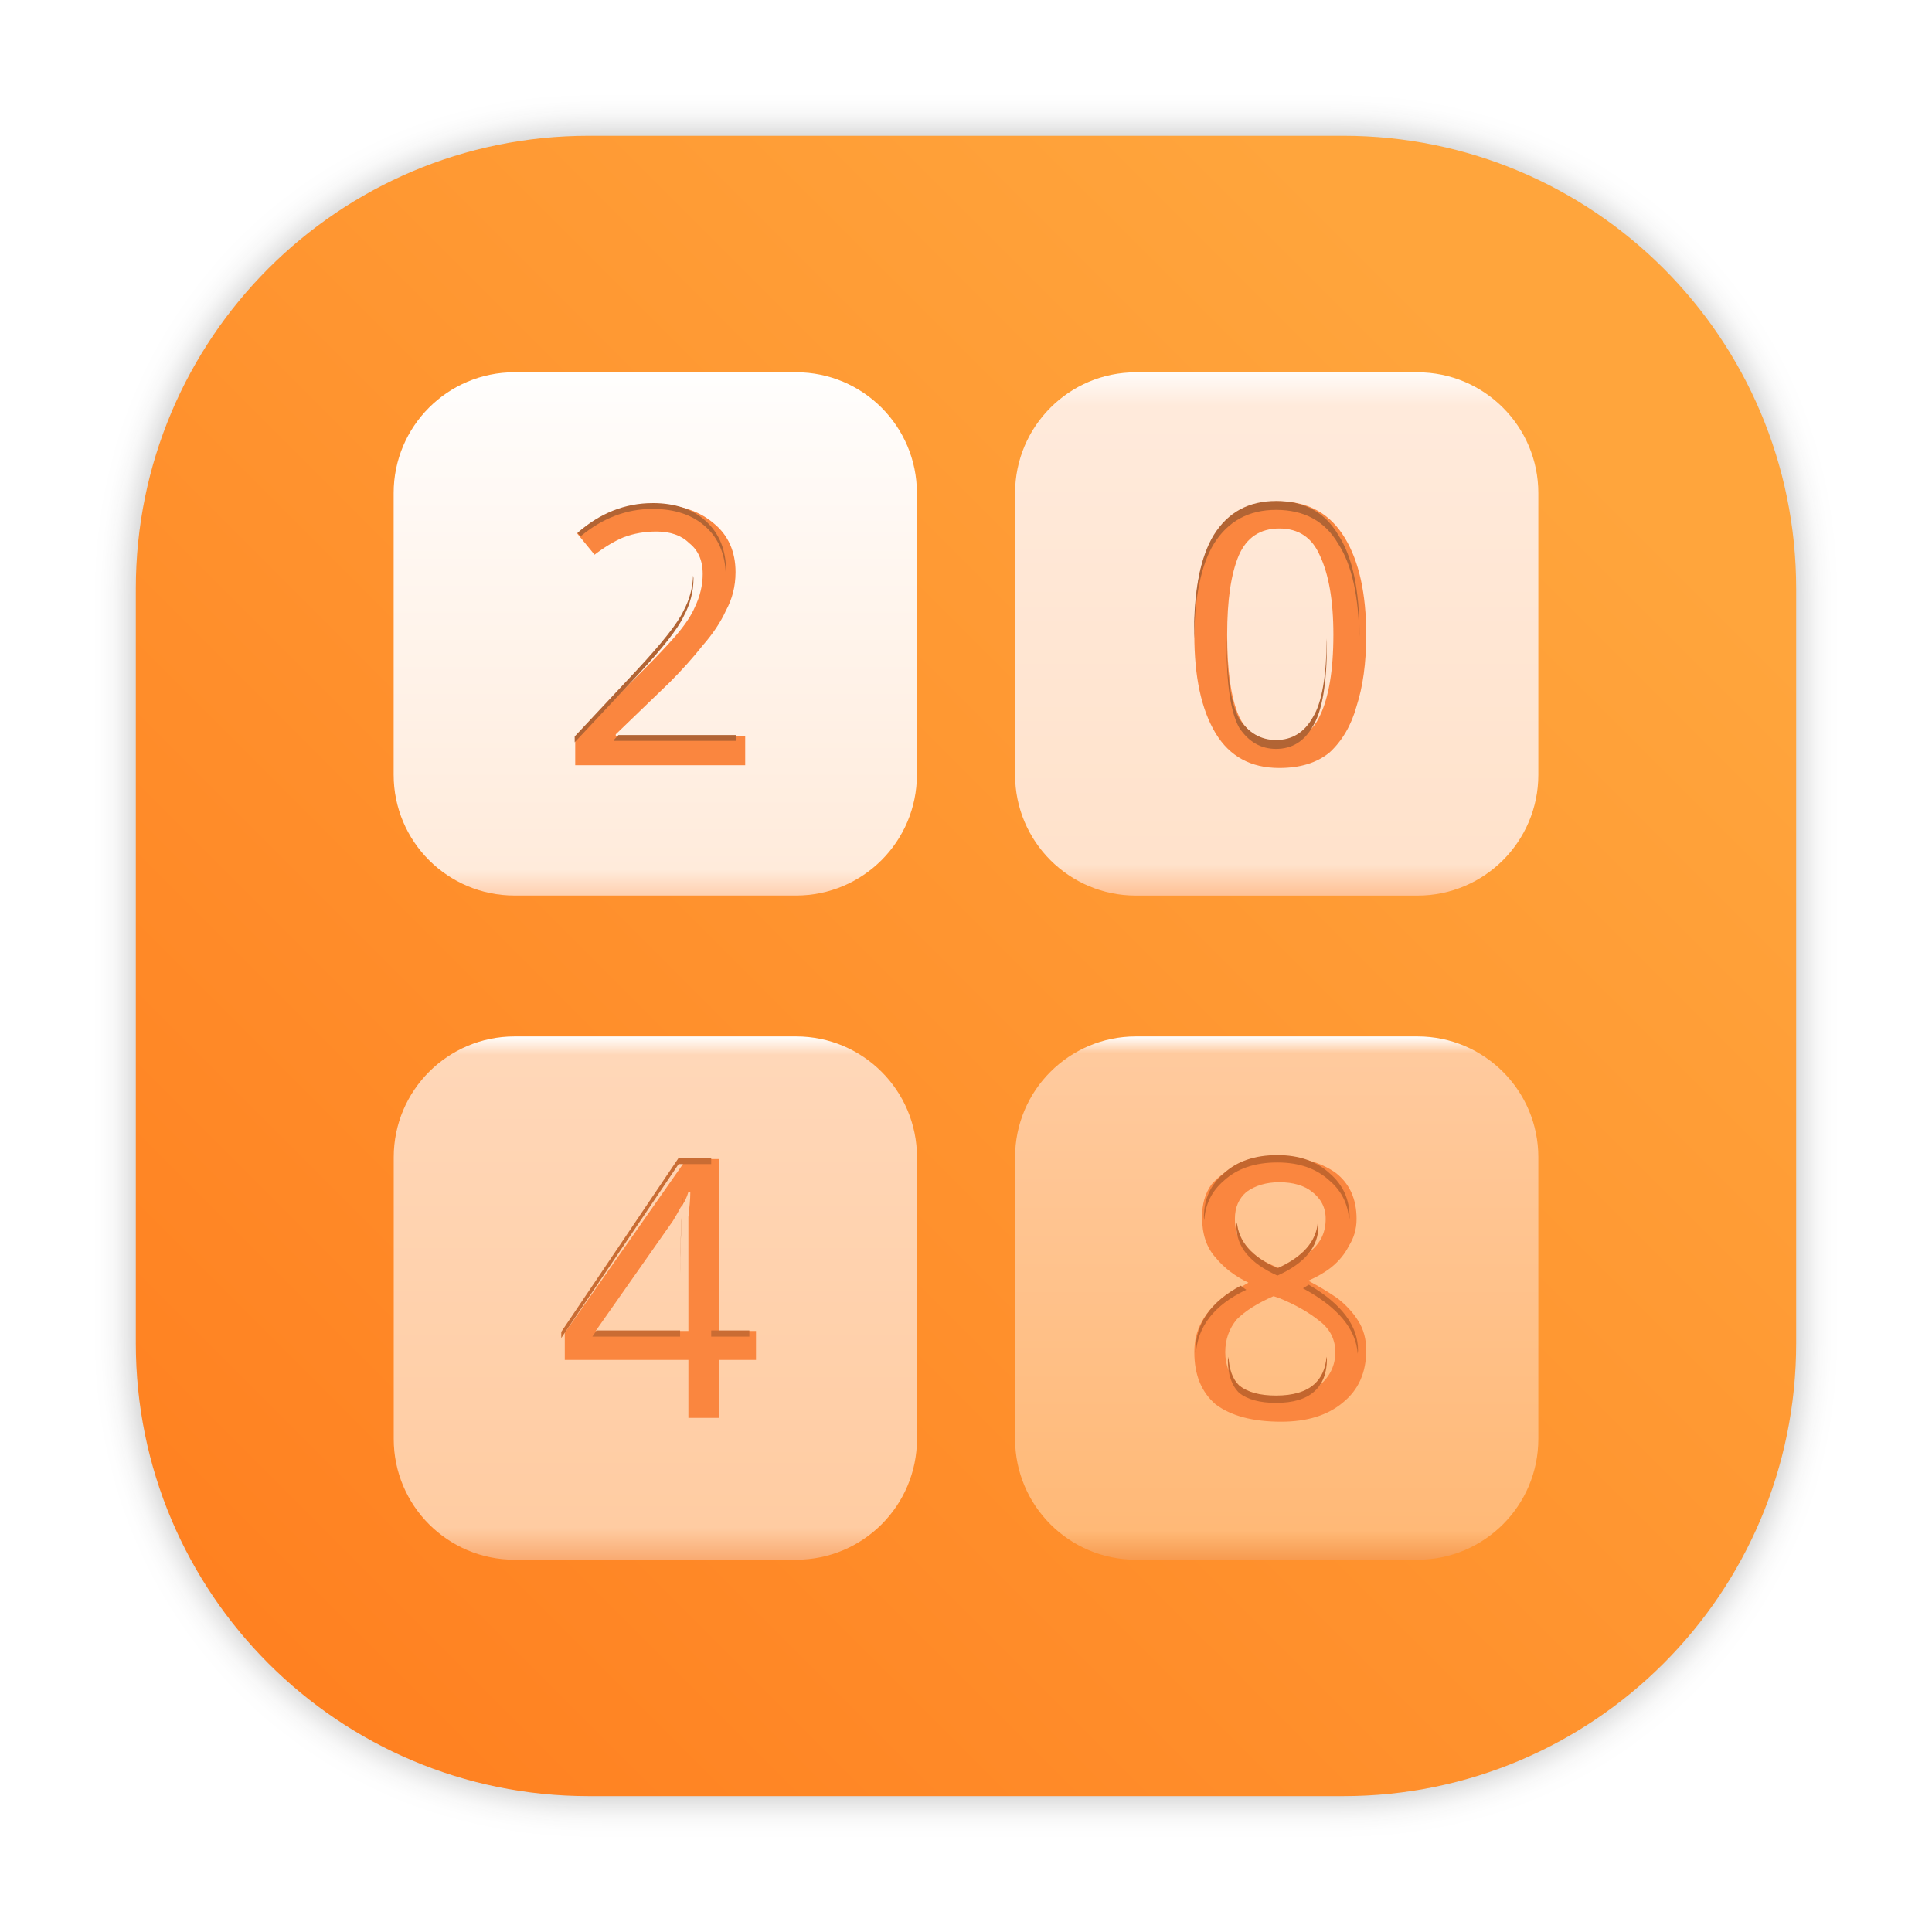
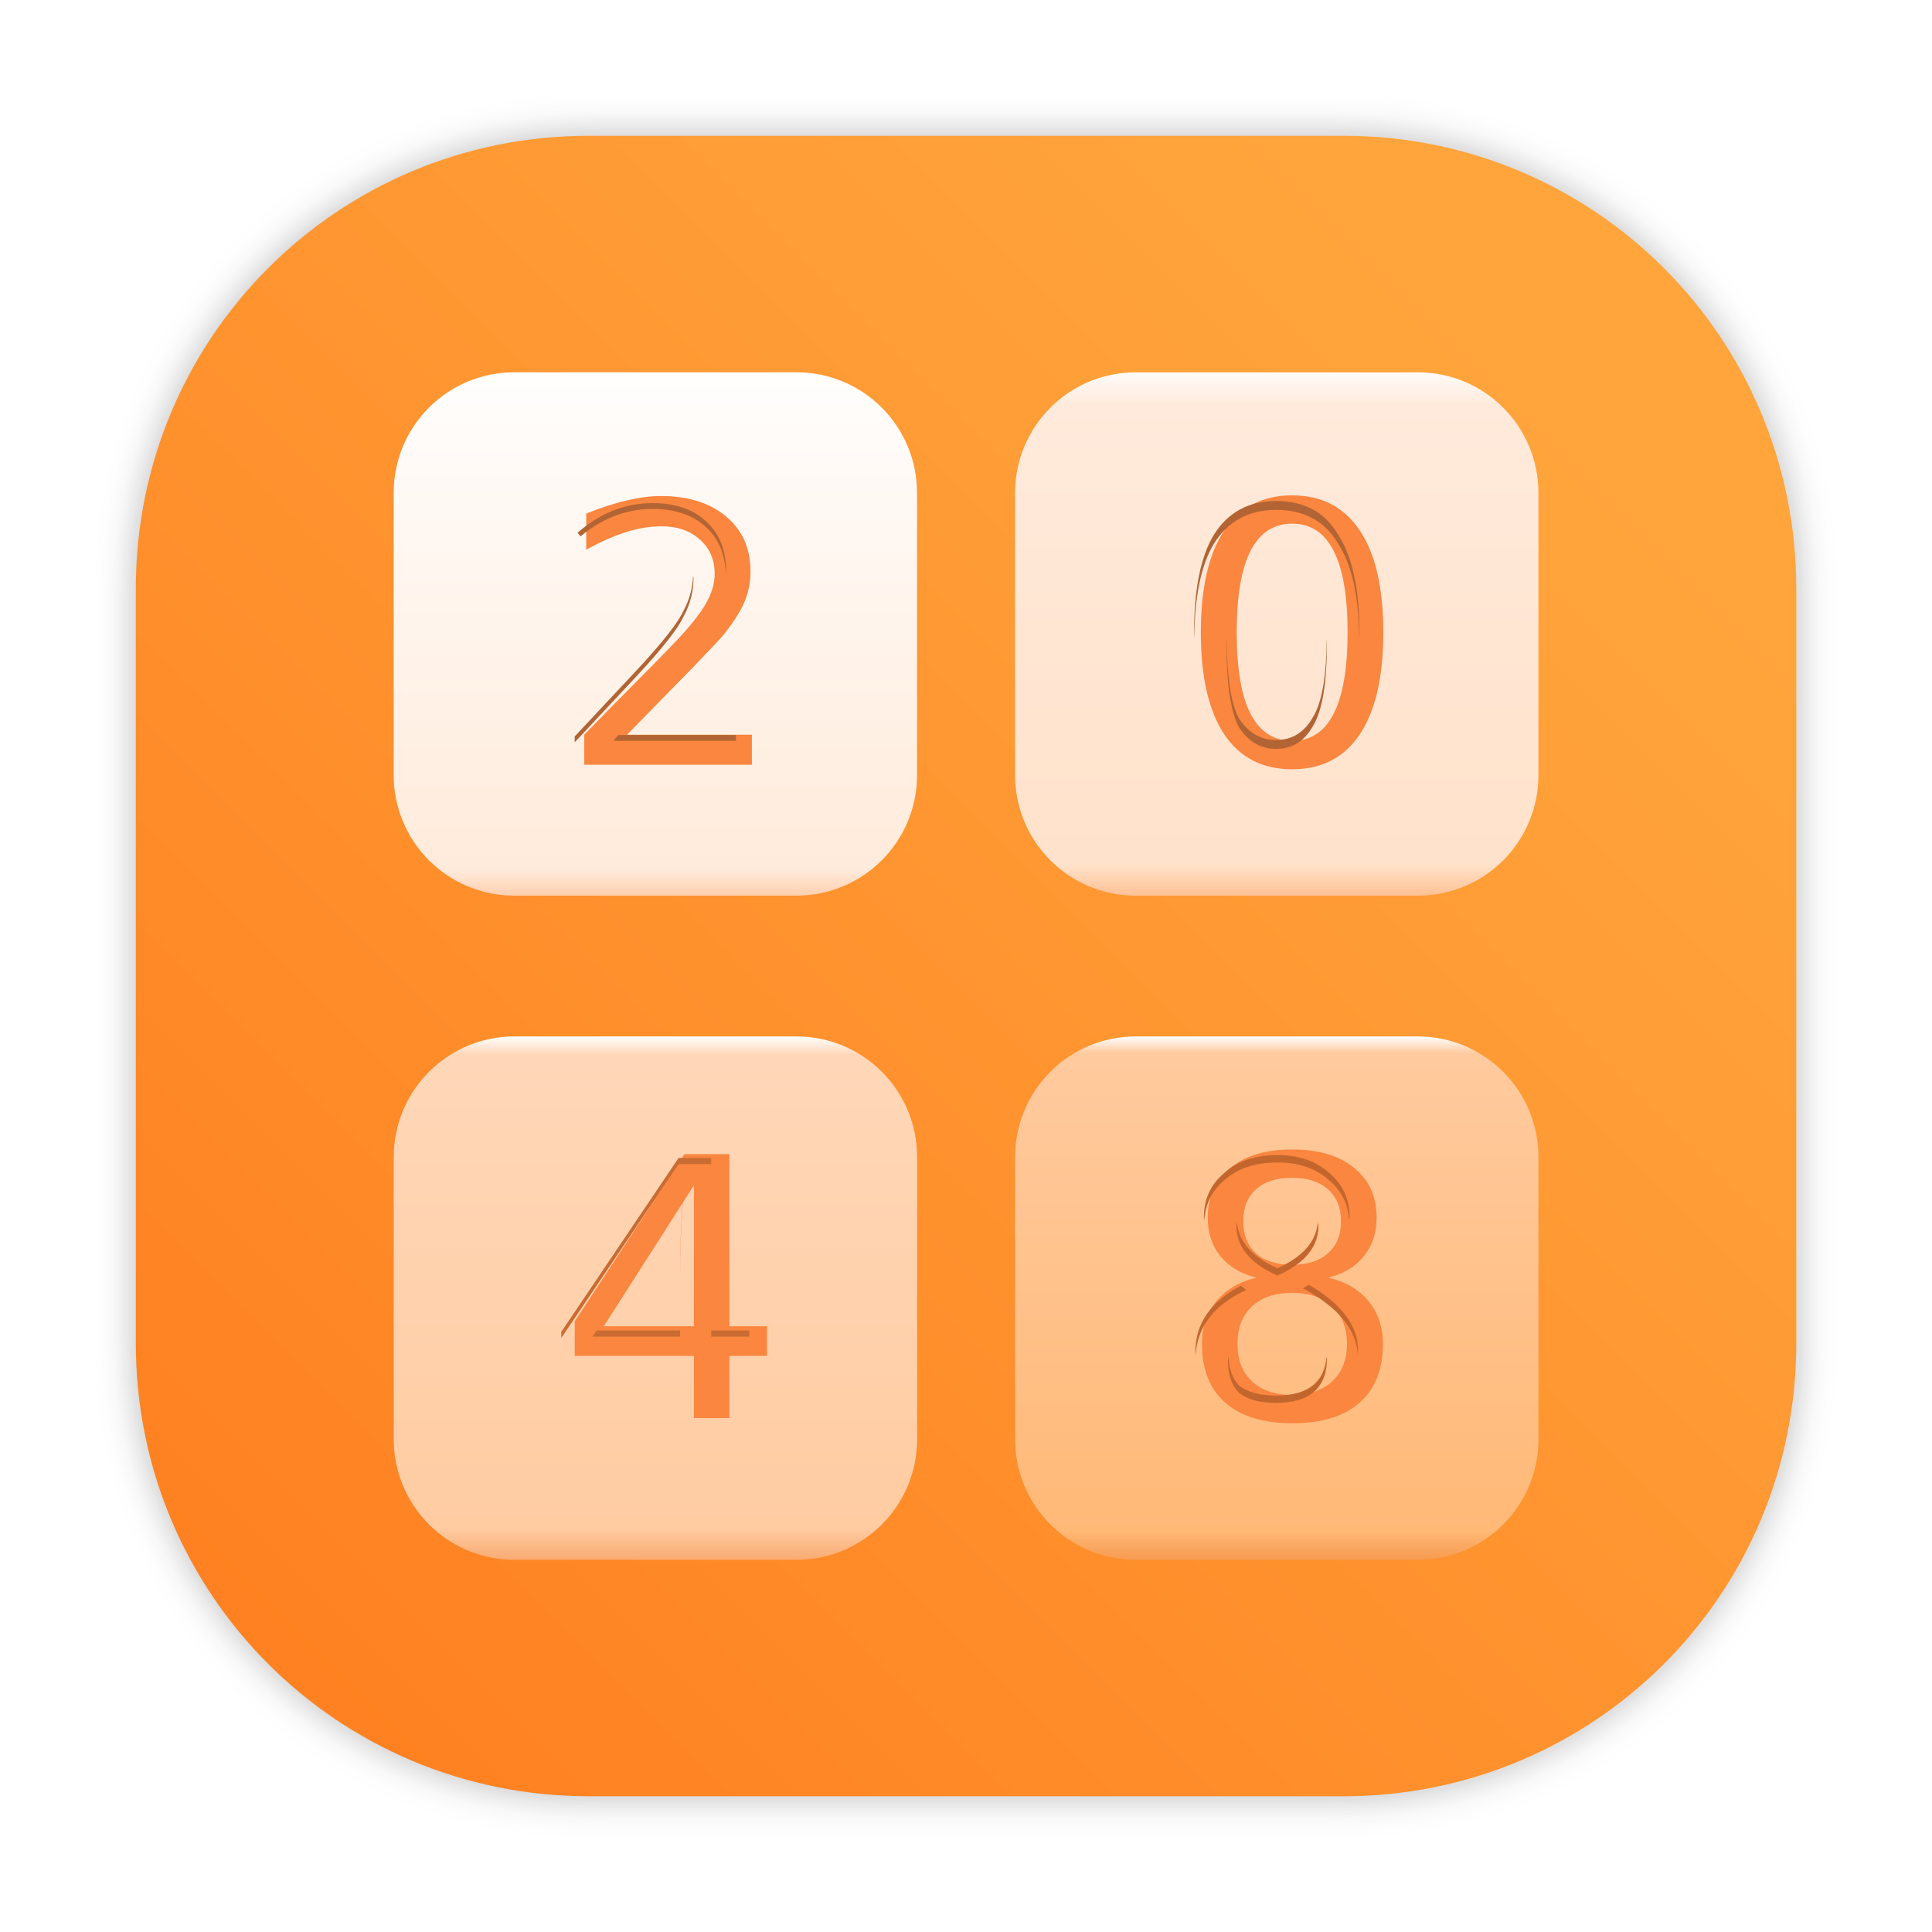
<svg xmlns="http://www.w3.org/2000/svg" width="64" height="64" viewBox="0 0 16.933 16.933" version="1.1" id="svg4">
  <defs id="defs4">
    <filter id="filter1057-1" x="-0.027" y="-0.027" width="1.054" height="1.054" color-interpolation-filters="sRGB">
      <feGaussianBlur stdDeviation="0.619" id="feGaussianBlur1" />
    </filter>
    <linearGradient id="linearGradient1053-2" x1="-127" x2="-80.659" y1="60" y2="13.659" gradientTransform="matrix(0.26458,0,0,0.26458,55.16054,2.506877)" gradientUnits="userSpaceOnUse">
      <stop stop-color="#ff7d1e" offset="0" id="stop1" />
      <stop stop-color="#ffa53c" offset="1" id="stop2" />
    </linearGradient>
    <linearGradient id="linearGradient1086" x1="-16.404" x2="-16.404" y1="-1.021" y2="3.212" gradientTransform="translate(-4.4978,4.7624)" gradientUnits="userSpaceOnUse">
      <stop stop-color="#fffefd" offset="0" id="stop3" />
      <stop stop-color="#fffcfa" offset=".063" id="stop4" />
      <stop stop-color="#ffebdb" offset=".942" id="stop5" />
      <stop stop-color="#ffcba8" offset="1" id="stop6" />
    </linearGradient>
    <linearGradient id="linearGradient1088" x1="-16.404" x2="-16.404" y1="-1.058" y2="3.175" gradientTransform="translate(5.027)" gradientUnits="userSpaceOnUse">
      <stop stop-color="#fffbf8" offset="0" id="stop7" />
      <stop stop-color="#ffeadb" offset=".064" id="stop8" />
      <stop stop-color="#ffe2cb" offset=".941" id="stop9" />
      <stop stop-color="#ffc195" offset="1" id="stop10" />
    </linearGradient>
    <linearGradient id="linearGradient1090" x1="-16.404" x2="-16.404" y1="-1.058" y2="3.175" gradientTransform="translate(0.26458,15.162)" gradientUnits="userSpaceOnUse">
      <stop stop-color="#fffefd" offset="0" id="stop11" />
      <stop stop-color="#ffd7b8" offset=".035" id="stop12" />
      <stop stop-color="#ffcca2" offset=".939" id="stop13" />
      <stop stop-color="#f9ab72" offset="1" id="stop14" />
    </linearGradient>
    <linearGradient id="linearGradient1092" x1="-16.404" x2="-16.404" y1="-1.058" y2="3.175" gradientTransform="translate(5.027,15.162)" gradientUnits="userSpaceOnUse">
      <stop stop-color="#fffefd" offset="0" id="stop15" />
      <stop stop-color="#ffca9e" offset=".032" id="stop16" />
      <stop stop-color="#ffb977" offset=".944" id="stop17" />
      <stop stop-color="#f79b50" offset="1" id="stop18" />
    </linearGradient>
  </defs>
  <g id="g4" transform="translate(-20.3686,-2.641867)">
-     <rect transform="matrix(0.26458,0,0,0.26458,20.36854,2.641807)" x="4.5" y="4.5" width="55" height="55" ry="15" fill="#141414" filter="url(#filter1057-1)" opacity="0.3" stroke-linecap="round" stroke-width="2.744" id="rect18" />
-     <rect x="21.559" y="3.832" width="14.552" height="14.552" ry="3.969" fill="url(#linearGradient1053-2)" stroke-linecap="round" stroke-width="0.726" id="rect19" style="fill:url(#linearGradient1053-2)" />
+     <path id="rect18" transform="matrix(0.26458,0,0,0.26458,20.36854,2.641807)" style="opacity:0.3;fill:#141414;stroke-width:2.744;stroke-linecap:round;filter:url(#filter1057-1)" d="m 19.5,4.5 h 25 c 8.31,0 15,6.69 15,15 v 25 c 0,8.31 -6.69,15 -15,15 h -25 c -8.31,0 -15,-6.69 -15,-15 v -25 c 0,-8.31 6.69,-15 15,-15 z" />
+     <path id="rect19" style="fill:url(#linearGradient1053-2);stroke-width:0.726;stroke-linecap:round" d="m 25.528,3.832 h 6.615 c 2.199,0 3.969,1.77 3.969,3.969 v 6.615 c 0,2.199 -1.77,3.969 -3.969,3.969 h -6.615 c -2.199,0 -3.969,-1.77 -3.969,-3.969 V 7.801 c 0,-2.199 1.77,-3.969 3.969,-3.969 z" />
    <g transform="matrix(1.0834,0,0,1.0834,43.59754,1.891747)" id="g27">
      <g transform="translate(4.4978)" id="g20">
-         <rect x="-22.754" y="3.704" width="4.233" height="4.233" ry="0.977" fill="url(#linearGradient1086)" fill-rule="evenodd" style="fill:url(#linearGradient1086);paint-order:stroke fill markers" id="rect20" />
-         <text x="-21.427" y="6.879" fill="#fa863f" font-family="sans-serif" font-size="2.929px" stroke-width="0.073" style="line-height:1.25" xml:space="preserve" id="text20">
-           <tspan x="-21.427" y="6.879" fill="#fa863f" stroke-width="0.073" id="tspan20">2</tspan>
-         </text>
+         <path id="rect20" style="fill:url(#linearGradient1086);fill-rule:evenodd;paint-order:stroke fill markers" d="m -21.777,3.704 h 2.28 c 0.541,0 0.977,0.436 0.977,0.977 v 2.28 c 0,0.541 -0.436,0.977 -0.977,0.977 h -2.28 c -0.541,0 -0.977,-0.436 -0.977,-0.977 V 4.681 c 0,-0.541 0.436,-0.977 0.977,-0.977 z" />
+         <path d="m -20.864,6.636 h 1.008 v 0.243 h -1.356 V 6.636 q 0.164,-0.17 0.448,-0.456 0.285,-0.287 0.358,-0.37 0.139,-0.156 0.193,-0.263 0.056,-0.109 0.056,-0.213 0,-0.17 -0.12,-0.277 -0.119,-0.107 -0.31,-0.107 -0.136,0 -0.287,0.047 -0.15,0.047 -0.322,0.143 V 4.847 q 0.174,-0.07 0.326,-0.106 0.152,-0.036 0.277,-0.036 0.332,0 0.529,0.166 0.197,0.166 0.197,0.443 0,0.132 -0.05,0.25 -0.049,0.117 -0.179,0.277 -0.036,0.041 -0.227,0.24 -0.192,0.197 -0.541,0.553 z" id="text20" style="font-size:2.929px;line-height:1.25;fill:#fa863f;stroke-width:0.073" aria-label="2" />
        <path transform="scale(0.26458)" d="m -78.086,18 c -0.836,0 -1.601,0.303 -2.293,0.908 l 0.094,0.107 c 0.667,-0.553 1.4,-0.838 2.199,-0.838 0.692,0 1.239,0.188 1.643,0.562 0.378,0.351 0.572,0.821 0.596,1.4 5.65e-4,-0.022 0.01,-0.043 0.01,-0.064 0,-0.634 -0.202,-1.139 -0.605,-1.514 -0.404,-0.375 -0.951,-0.562 -1.643,-0.562 z m 1.242,2.217 c -0.015,0.368 -0.106,0.726 -0.291,1.07 -0.173,0.375 -0.649,0.98 -1.428,1.816 l -1.902,2.031 v 0.18 l 1.902,-2.033 c 0.778,-0.836 1.255,-1.442 1.428,-1.816 0.202,-0.375 0.303,-0.764 0.303,-1.168 0,-0.03 -0.01,-0.051 -0.012,-0.08 z m -2.283,4.875 -0.127,0.135 v 0.043 h 3.719 V 25.092 Z" fill="#b26434" id="path20" />
      </g>
      <g transform="translate(3.109e-7,4.7624)" id="g22">
-         <rect x="-13.229" y="-1.058" width="4.233" height="4.233" ry="0.977" fill="url(#linearGradient1088)" fill-rule="evenodd" style="fill:url(#linearGradient1088);paint-order:stroke fill markers" id="rect21" />
+         <path id="rect21" style="fill:url(#linearGradient1088);fill-rule:evenodd;paint-order:stroke fill markers" d="m -12.252,-1.058 h 2.28 c 0.541,0 0.977,0.436 0.977,0.977 v 2.28 c 0,0.541 -0.436,0.977 -0.977,0.977 H -12.252 c -0.541,0 -0.977,-0.436 -0.977,-0.977 V -0.081 c 0,-0.541 0.436,-0.977 0.977,-0.977 z" />
        <g transform="translate(-0.017162,-0.0057206)" id="g21">
-           <text x="-11.902" y="2.117" fill="#fa863f" font-family="sans-serif" font-size="2.929px" stroke-width="0.073" style="line-height:1.25" xml:space="preserve" id="text21">
-             <tspan x="-11.902" y="2.117" fill="#fa863f" stroke-width="0.073" id="tspan21">0</tspan>
-           </text>
+           <path d="m -10.971,0.172 q -0.223,0 -0.336,0.22 -0.112,0.219 -0.112,0.659 0,0.439 0.112,0.659 0.113,0.219 0.336,0.219 0.225,0 0.336,-0.219 0.113,-0.22 0.113,-0.659 0,-0.44 -0.113,-0.659 Q -10.746,0.172 -10.971,0.172 Z m 0,-0.229 q 0.359,0 0.548,0.285 0.19,0.283 0.19,0.824 0,0.539 -0.19,0.824 -0.189,0.283 -0.548,0.283 -0.359,0 -0.549,-0.283 -0.189,-0.285 -0.189,-0.824 0,-0.541 0.189,-0.824 0.19,-0.285 0.549,-0.285 z" id="text21" style="font-size:2.929px;line-height:1.25;fill:#fa863f;stroke-width:0.073" aria-label="0" />
          <path transform="scale(0.26458)" d="m -41.957,-0.043 c -0.836,0 -1.47,0.345 -1.902,1.037 -0.404,0.663 -0.605,1.672 -0.605,3.027 0,0.048 0.005,0.089 0.006,0.137 0.014,-1.282 0.211,-2.251 0.6,-2.891 0.432,-0.692 1.066,-1.039 1.902,-1.039 0.865,1e-8 1.499,0.347 1.902,1.039 0.417,0.639 0.628,1.608 0.643,2.891 5.54e-4,-0.048 0.006,-0.088 0.006,-0.137 0,-1.355 -0.216,-2.364 -0.648,-3.027 -0.404,-0.692 -1.038,-1.037 -1.902,-1.037 z m -1.51,4.203 c -4.02e-4,0.048 -0.004,0.086 -0.004,0.135 0,1.268 0.129,2.132 0.389,2.594 0.288,0.432 0.664,0.648 1.125,0.648 0.49,0 0.866,-0.23 1.125,-0.691 0.288,-0.461 0.432,-1.311 0.432,-2.551 0,-0.049 -0.003,-0.087 -0.004,-0.135 -0.011,1.159 -0.151,1.97 -0.428,2.412 -0.259,0.461 -0.635,0.693 -1.125,0.693 -0.461,0 -0.837,-0.216 -1.125,-0.648 -0.249,-0.443 -0.375,-1.27 -0.385,-2.457 z" fill="#b26434" id="path21" />
        </g>
      </g>
      <g transform="translate(-0.26458,-5.027)" id="g24">
-         <rect x="-17.991" y="14.104" width="4.233" height="4.233" ry="0.977" fill="url(#linearGradient1090)" fill-rule="evenodd" style="fill:url(#linearGradient1090);paint-order:stroke fill markers" id="rect22" />
+         <path id="rect22" style="fill:url(#linearGradient1090);fill-rule:evenodd;paint-order:stroke fill markers" d="m -17.014,14.104 h 2.28 c 0.541,0 0.977,0.436 0.977,0.977 v 2.28 c 0,0.541 -0.436,0.977 -0.977,0.977 h -2.28 c -0.541,0 -0.977,-0.436 -0.977,-0.977 v -2.28 c 0,-0.541 0.436,-0.977 0.977,-0.977 z" />
        <g transform="translate(-0.00572,-0.0056847)" id="g23">
-           <text x="-16.664" y="17.198" fill="#fa863f" font-family="sans-serif" font-size="2.929px" stroke-width="0.073" style="line-height:1.25" xml:space="preserve" id="text22">
-             <tspan x="-16.664" y="17.198" fill="#fa863f" stroke-width="0.073" id="tspan22">4</tspan>
-           </text>
+           <path d="m -15.557,15.314 -0.729,1.14 h 0.729 z m -0.076,-0.252 h 0.363 v 1.392 h 0.305 v 0.24 h -0.305 v 0.503 h -0.287 v -0.503 h -0.964 v -0.279 z" id="text22" style="font-size:2.929px;line-height:1.25;fill:#fa863f;stroke-width:0.073" aria-label="4" />
          <path transform="scale(0.26458)" d="m -59.266,57.043 -3.588,5.318 v 0.188 l 3.588,-5.318 h 0.996 V 57.043 Z m 0.125,1.225 c -0.049,0.828 -0.08,1.565 -0.08,2.148 v 0.188 c 0,-0.634 0.028,-1.413 0.086,-2.336 z m -2.633,4.051 -0.129,0.188 h 2.682 v -0.188 z m 3.504,0 v 0.188 h 1.166 v -0.188 z" fill="#c96c33" id="path22" />
        </g>
      </g>
      <g transform="translate(-5.722e-7,-5.027)" id="g26">
-         <rect x="-13.229" y="14.104" width="4.233" height="4.233" ry="0.977" fill="url(#linearGradient1092)" fill-rule="evenodd" style="fill:url(#linearGradient1092);paint-order:stroke fill markers" id="rect24" />
+         <path id="rect24" style="fill:url(#linearGradient1092);fill-rule:evenodd;paint-order:stroke fill markers" d="m -12.252,14.104 h 2.28 c 0.541,0 0.977,0.436 0.977,0.977 v 2.28 c 0,0.541 -0.436,0.977 -0.977,0.977 H -12.252 c -0.541,0 -0.977,-0.436 -0.977,-0.977 v -2.28 c 0,-0.541 0.436,-0.977 0.977,-0.977 z" />
        <g transform="translate(-0.017128,-0.0057217)" id="g25">
-           <text x="-11.902" y="17.198" fill="#fa863f" font-family="sans-serif" font-size="2.929px" stroke-width="0.073" style="line-height:1.25" xml:space="preserve" id="text24">
-             <tspan x="-11.902" y="17.198" fill="#fa863f" stroke-width="0.073" id="tspan24">8</tspan>
-           </text>
+           <path d="m -10.971,16.184 q -0.206,0 -0.325,0.11 -0.117,0.11 -0.117,0.303 0,0.193 0.117,0.303 0.119,0.11 0.325,0.11 0.206,0 0.325,-0.11 0.119,-0.112 0.119,-0.303 0,-0.193 -0.119,-0.303 -0.117,-0.11 -0.325,-0.11 z m -0.289,-0.123 q -0.186,-0.046 -0.29,-0.173 -0.103,-0.127 -0.103,-0.31 0,-0.256 0.182,-0.405 0.183,-0.149 0.501,-0.149 0.319,0 0.501,0.149 0.182,0.149 0.182,0.405 0,0.183 -0.104,0.31 -0.103,0.127 -0.287,0.173 0.209,0.049 0.325,0.19 0.117,0.142 0.117,0.346 0,0.31 -0.19,0.476 -0.189,0.166 -0.542,0.166 -0.353,0 -0.543,-0.166 -0.189,-0.166 -0.189,-0.476 0,-0.205 0.117,-0.346 0.117,-0.142 0.326,-0.19 z m -0.106,-0.456 q 0,0.166 0.103,0.259 0.104,0.093 0.292,0.093 0.186,0 0.29,-0.093 0.106,-0.093 0.106,-0.259 0,-0.166 -0.106,-0.259 -0.104,-0.093 -0.29,-0.093 -0.187,0 -0.292,0.093 -0.103,0.093 -0.103,0.259 z" id="text24" style="font-size:2.929px;line-height:1.25;fill:#fa863f;stroke-width:0.073" aria-label="8" />
          <path transform="scale(0.26458)" d="m -41.914,56.957 c -0.692,0 -1.239,0.188 -1.643,0.562 -0.404,0.346 -0.605,0.792 -0.605,1.34 0,0.032 0.01,0.06 0.012,0.092 0.031,-0.486 0.224,-0.89 0.594,-1.207 0.404,-0.375 0.951,-0.562 1.643,-0.562 0.663,0 1.196,0.188 1.6,0.562 0.368,0.316 0.56,0.719 0.592,1.203 0.001,-0.031 0.014,-0.057 0.014,-0.088 0,-0.548 -0.202,-0.994 -0.605,-1.34 -0.404,-0.375 -0.937,-0.562 -1.6,-0.562 z m -1.236,2.053 c -0.003,0.042 -0.018,0.072 -0.018,0.117 0,0.634 0.418,1.139 1.254,1.514 0.836,-0.375 1.254,-0.879 1.254,-1.514 0,-0.043 -0.017,-0.071 -0.02,-0.111 -0.049,0.579 -0.451,1.049 -1.234,1.4 -0.786,-0.352 -1.19,-0.824 -1.236,-1.406 z m 2.195,1.91 c -0.064,0.035 -0.111,0.076 -0.18,0.109 1.069,0.576 1.623,1.244 1.676,2.002 0.002,-0.037 0.01,-0.07 0.01,-0.107 0,-0.758 -0.514,-1.424 -1.506,-2.004 z m -2.078,0.029 c -0.914,0.485 -1.389,1.152 -1.389,2.018 0,0.036 0.009,0.068 0.01,0.104 0.045,-0.862 0.556,-1.528 1.547,-1.996 -0.064,-0.039 -0.108,-0.085 -0.168,-0.125 z m 2.621,2.174 c -0.029,0.355 -0.151,0.639 -0.377,0.84 -0.259,0.231 -0.649,0.346 -1.168,0.346 -0.49,0 -0.866,-0.101 -1.125,-0.303 -0.208,-0.208 -0.308,-0.509 -0.328,-0.881 -0.002,0.038 -0.018,0.072 -0.018,0.111 0,0.432 0.115,0.764 0.346,0.994 0.259,0.202 0.635,0.303 1.125,0.303 0.519,0 0.909,-0.115 1.168,-0.346 0.259,-0.231 0.389,-0.564 0.389,-0.996 0,-0.024 -0.011,-0.044 -0.012,-0.068 z" fill="#c3662e" id="path24" />
        </g>
      </g>
    </g>
  </g>
</svg>
